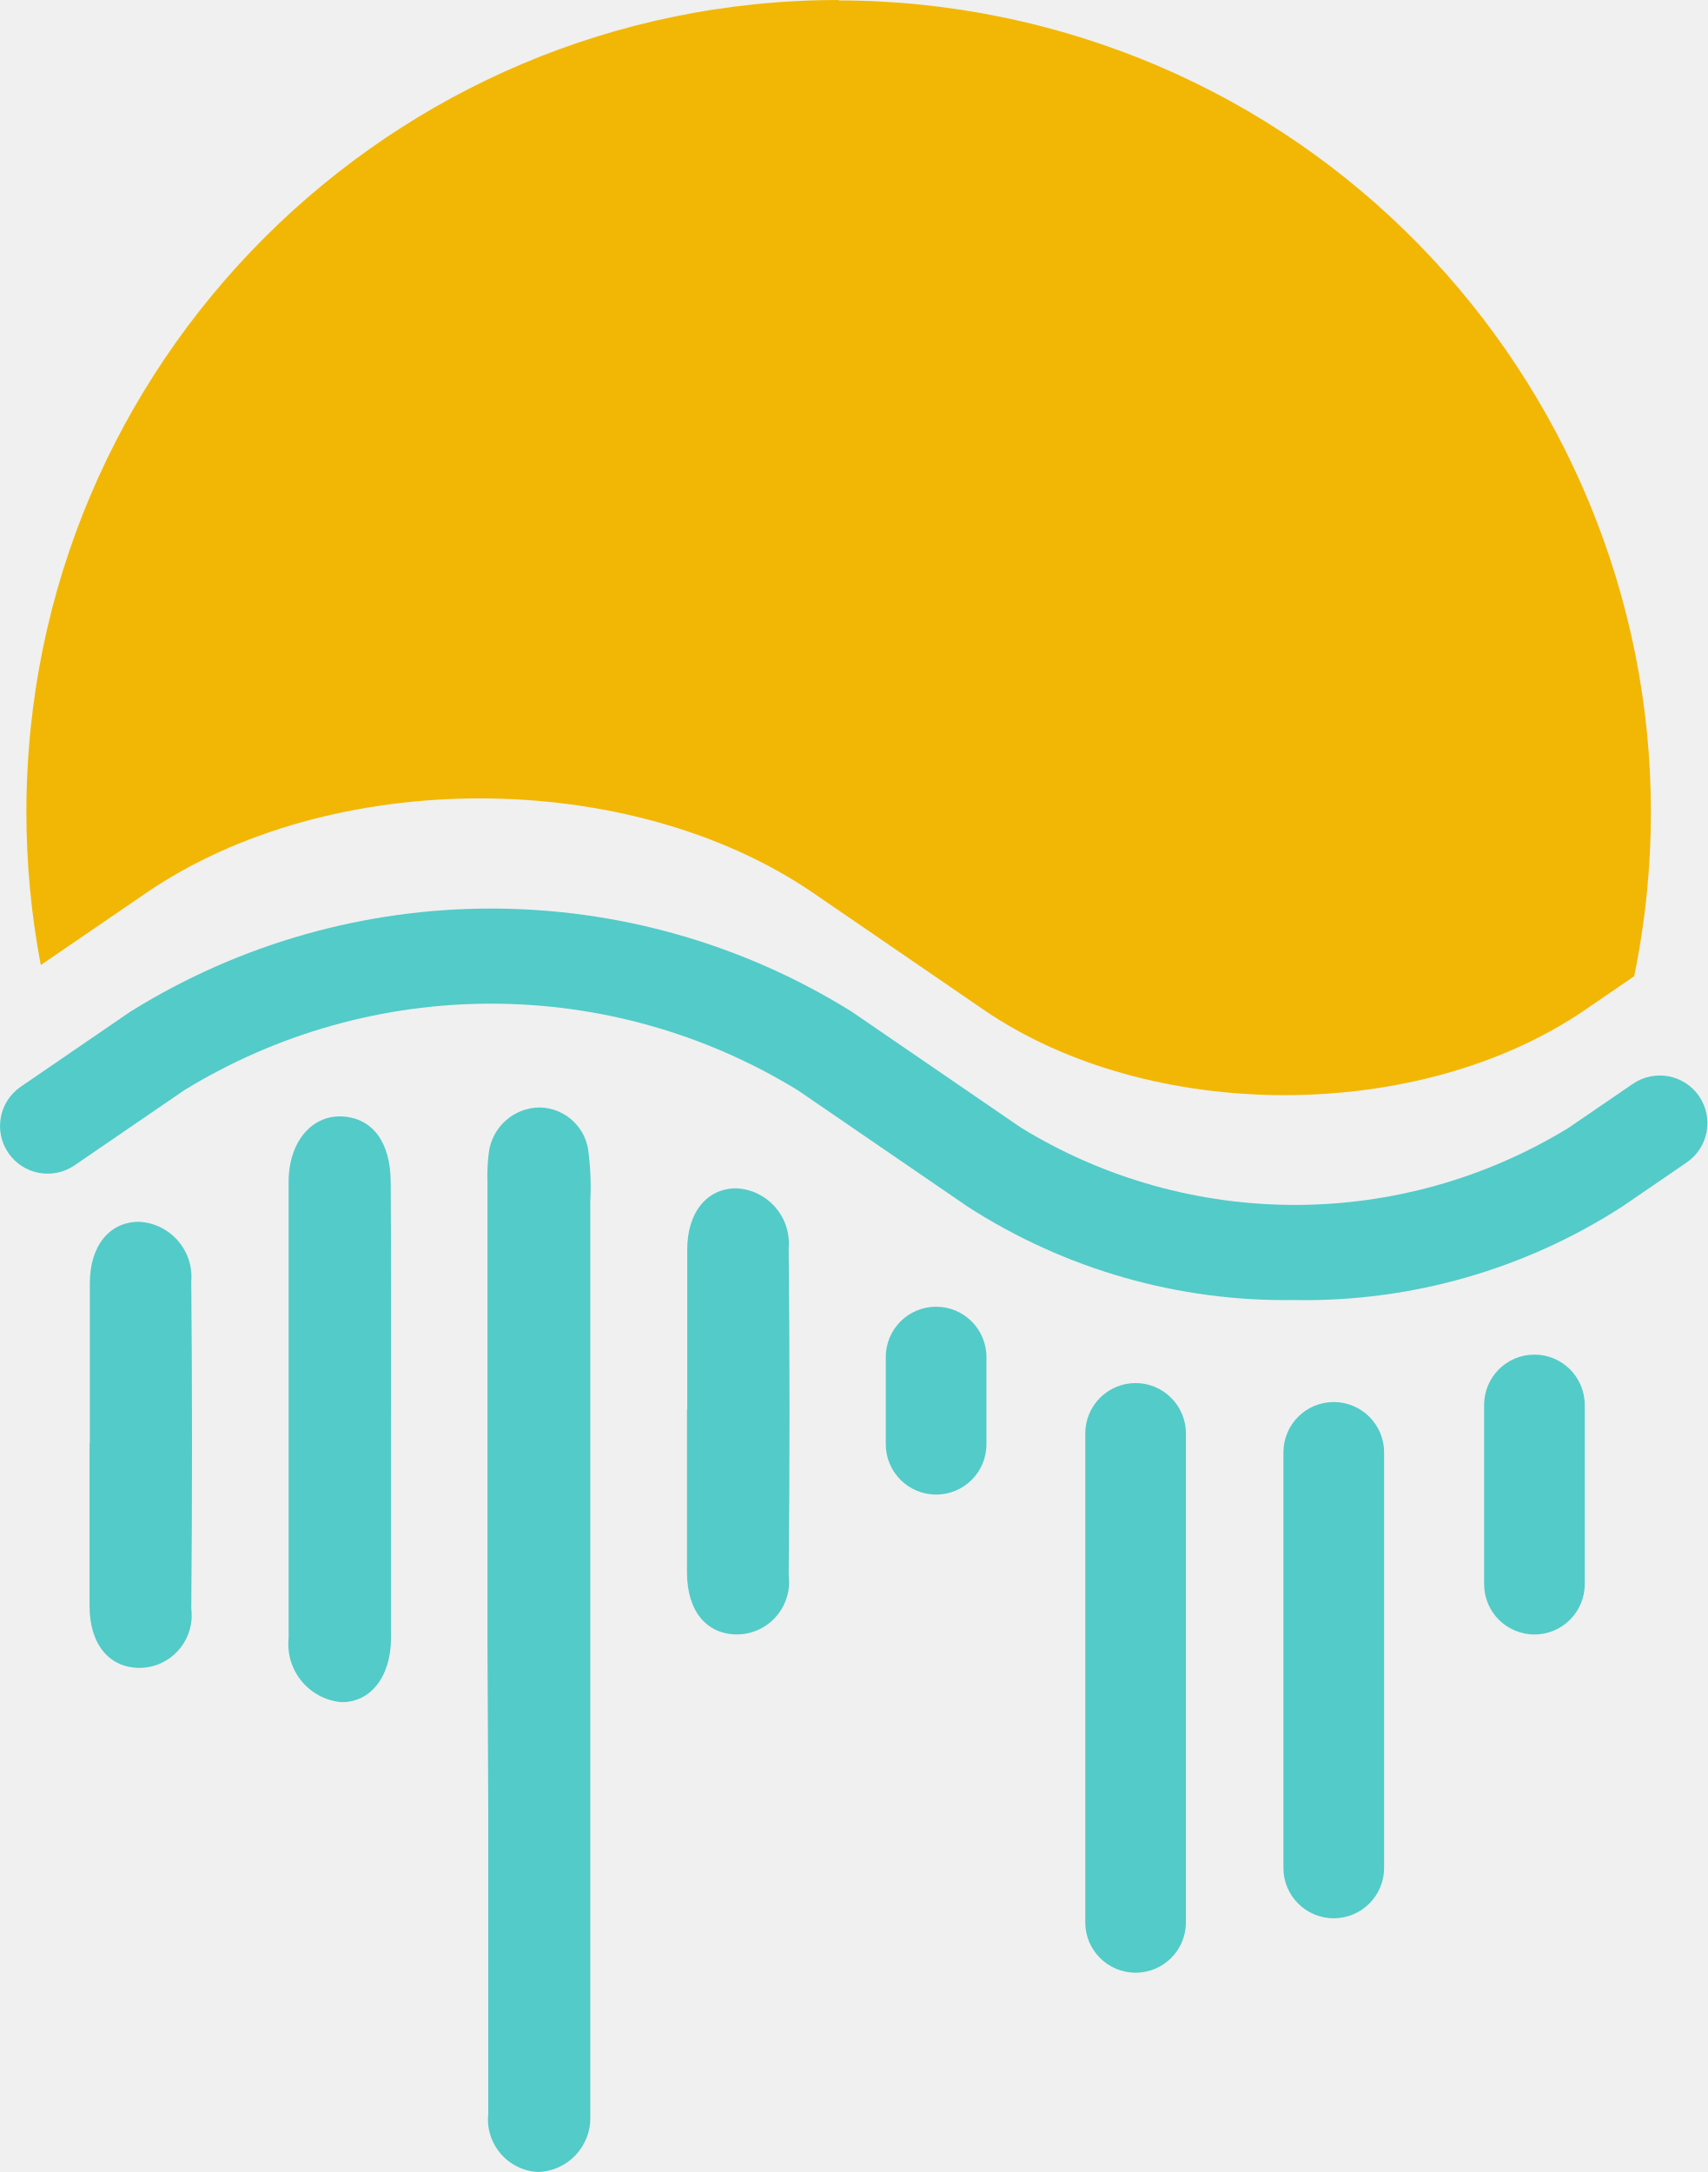
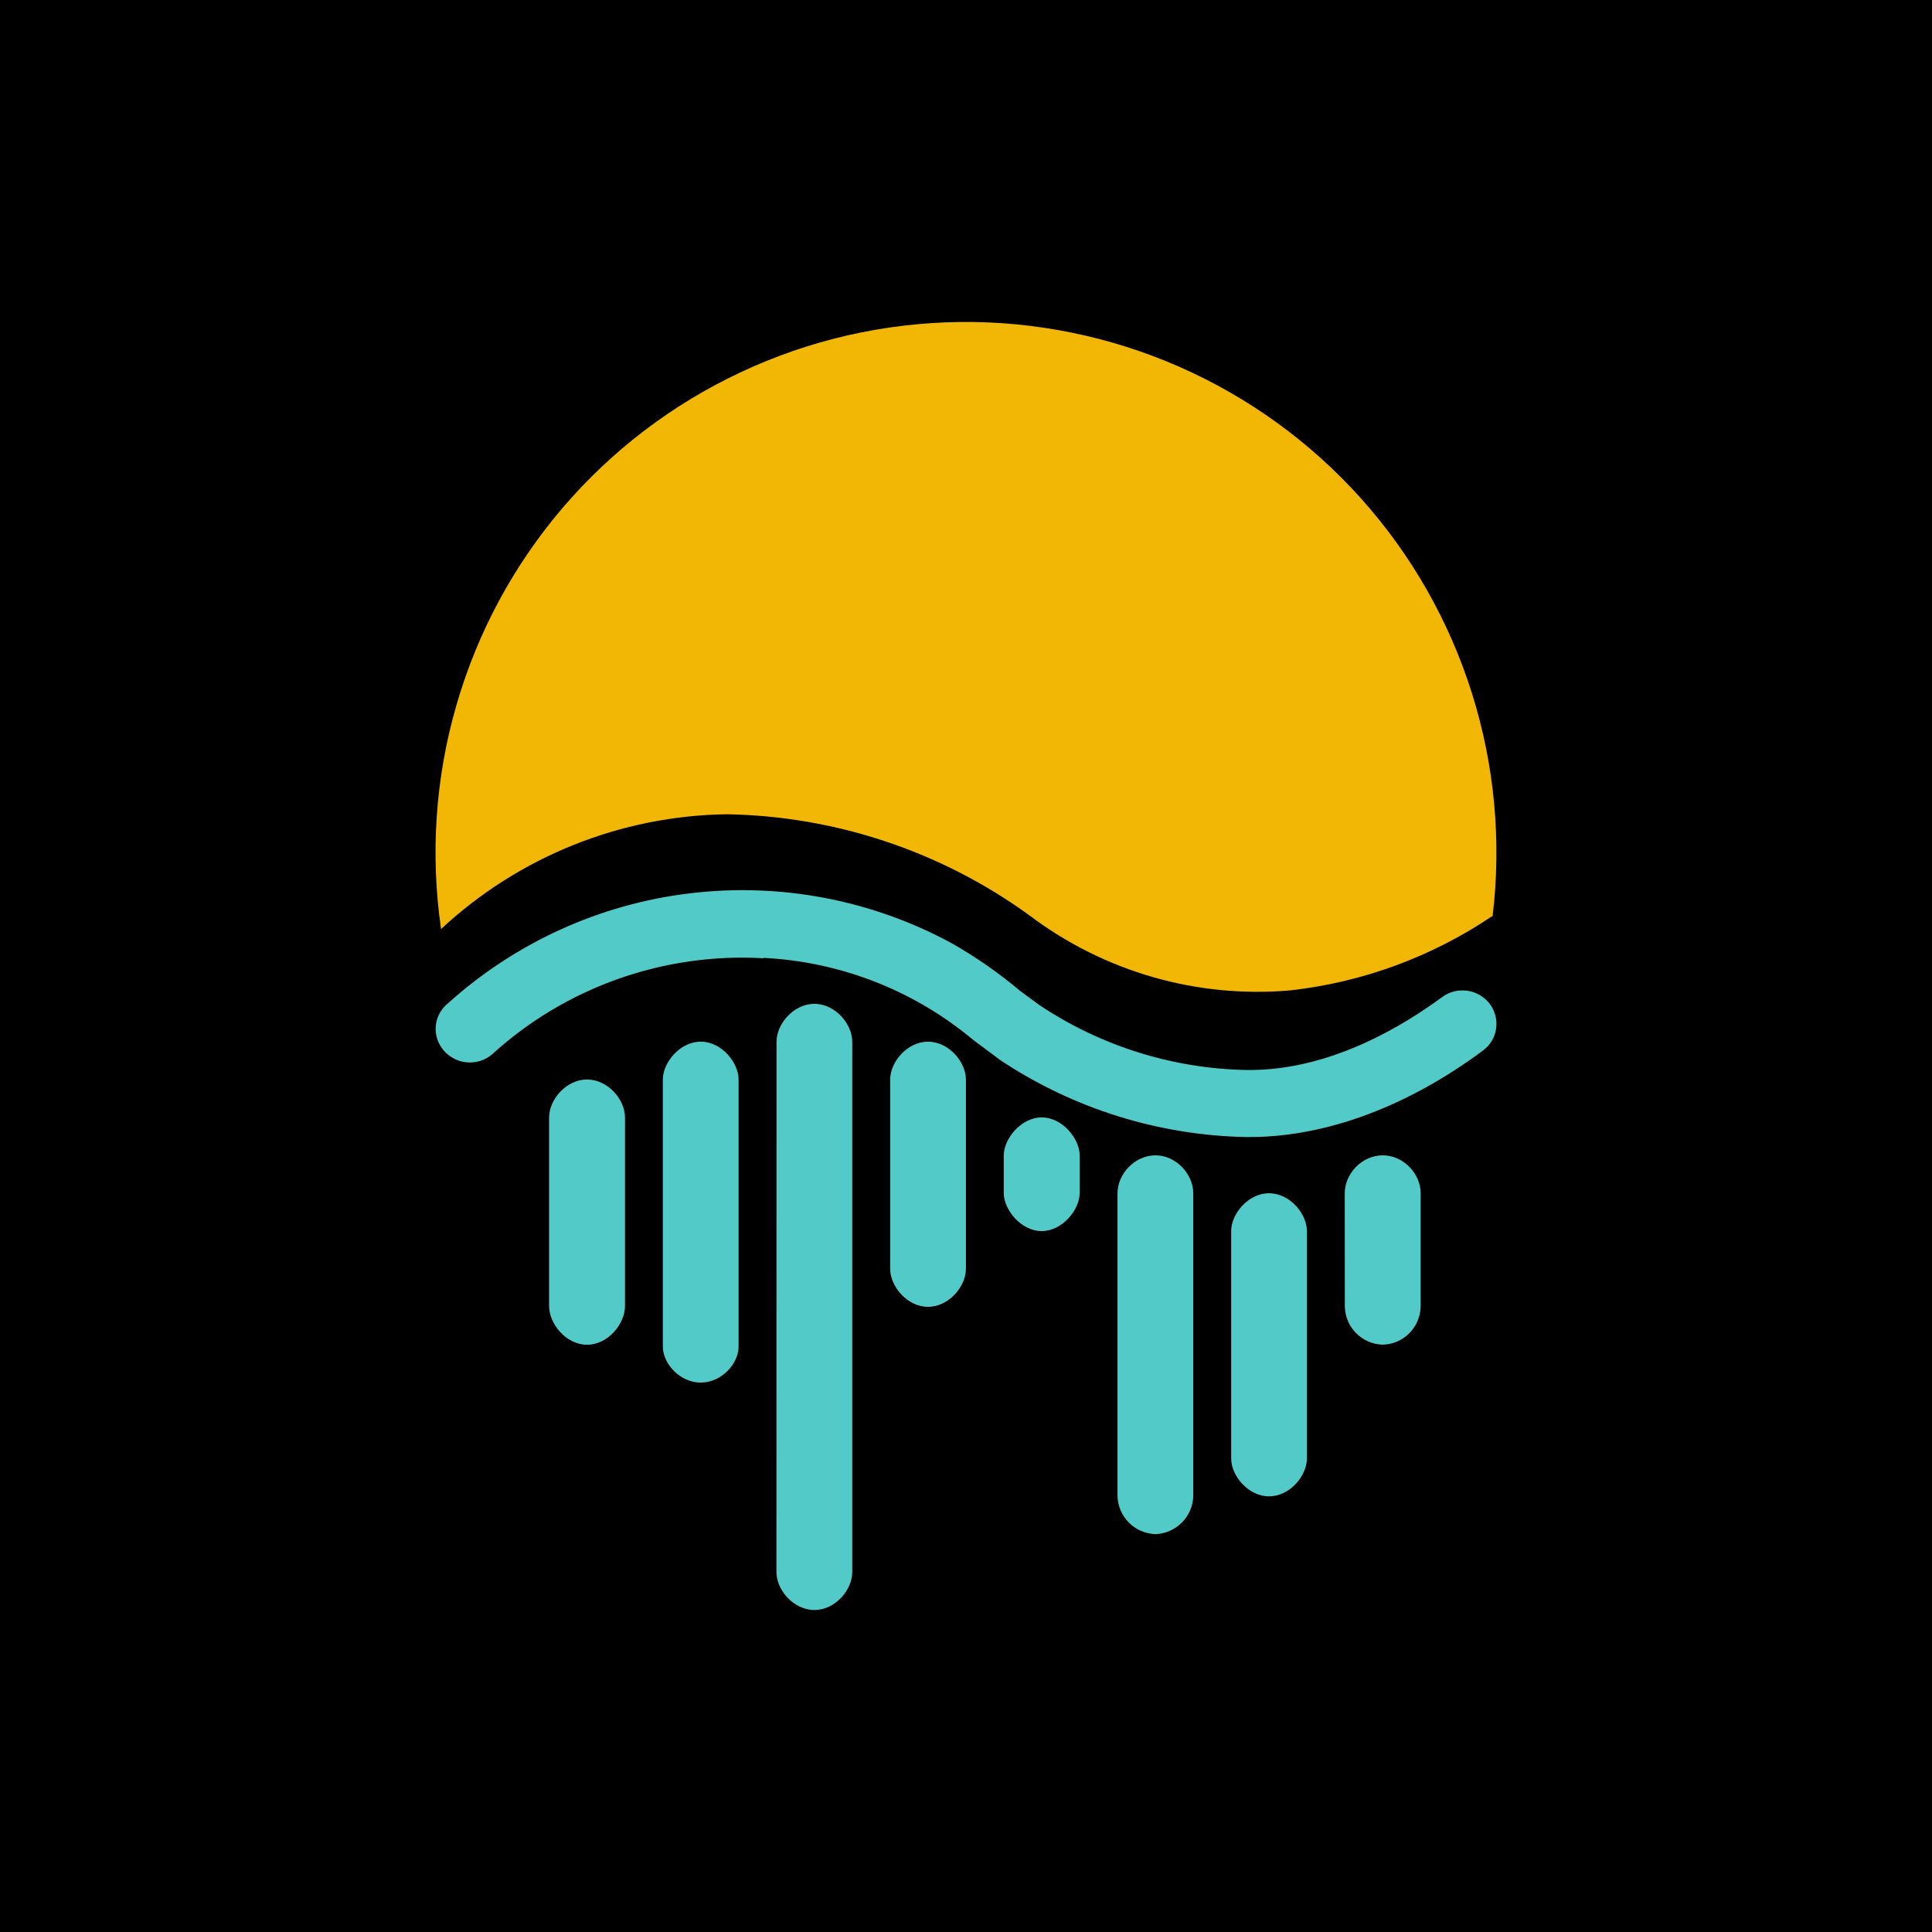
- <svg xmlns="http://www.w3.org/2000/svg" id="a" data-name="Layer 1" viewBox="0 0 402.49 512">
+ <svg xmlns="http://www.w3.org/2000/svg" width="24" height="24" viewBox="0 0 24 24" fill="none">
+   <g clip-path="url(#clip0_328_59104)">
+     <path d="M24 0H0V24H24V0Z" fill="black" />
+     <path d="M18.541 11.386C18.654 10.454 18.567 9.508 18.285 8.612C18.003 7.716 17.534 6.891 16.907 6.192C16.28 5.492 15.511 4.935 14.651 4.557C13.791 4.179 12.861 3.989 11.921 4C10.982 4.012 10.056 4.223 9.206 4.622C8.355 5.02 7.599 5.595 6.989 6.309C6.379 7.023 5.929 7.86 5.669 8.762C5.408 9.664 5.344 10.612 5.479 11.541C6.446 10.641 7.712 10.132 9.033 10.115C10.384 10.139 11.696 10.578 12.789 11.372C13.716 12.072 14.869 12.404 16.027 12.303C16.925 12.203 17.786 11.886 18.536 11.381L18.541 11.386Z" fill="#F2B705" />
+     <path d="M6.821 13.881C6.821 13.66 7.033 13.41 7.292 13.41C7.552 13.41 7.764 13.66 7.764 13.881V16.224C7.764 16.446 7.552 16.705 7.292 16.705C7.033 16.705 6.821 16.446 6.821 16.224V13.881ZM11.058 13.41C11.058 13.193 11.269 12.94 11.528 12.94C11.787 12.94 11.999 13.193 11.999 13.41V15.763C11.999 15.98 11.787 16.234 11.528 16.234C11.269 16.234 11.058 15.979 11.058 15.763V13.41ZM12.469 14.352C12.469 14.149 12.681 13.881 12.941 13.881C13.2 13.881 13.412 14.149 13.412 14.352V14.822C13.412 15.024 13.2 15.293 12.94 15.293C12.681 15.293 12.469 15.024 12.469 14.822V14.352ZM16.705 14.822C16.705 14.582 16.917 14.352 17.177 14.352C17.436 14.352 17.648 14.582 17.648 14.822V16.234C17.644 16.358 17.593 16.476 17.506 16.563C17.418 16.651 17.3 16.701 17.177 16.704C17.053 16.701 16.935 16.65 16.848 16.563C16.76 16.475 16.71 16.358 16.706 16.234L16.705 14.822ZM8.234 13.41C8.234 13.199 8.446 12.94 8.705 12.94C8.963 12.94 9.175 13.199 9.175 13.41V16.728C9.175 16.94 8.963 17.175 8.705 17.175C8.446 17.175 8.234 16.94 8.234 16.728V13.41ZM13.882 14.822C13.882 14.587 14.094 14.352 14.353 14.352C14.611 14.352 14.823 14.587 14.823 14.822V18.588C14.819 18.711 14.768 18.828 14.68 18.915C14.593 19.002 14.476 19.053 14.353 19.058C14.229 19.053 14.112 19.003 14.025 18.916C13.937 18.828 13.886 18.711 13.882 18.588V14.822ZM15.294 15.294C15.294 15.078 15.506 14.823 15.764 14.823C16.023 14.823 16.235 15.078 16.235 15.294V18.117C16.235 18.333 16.023 18.588 15.764 18.588C15.506 18.588 15.294 18.333 15.294 18.117V15.294ZM9.646 12.941C9.646 12.72 9.858 12.47 10.117 12.47C10.375 12.47 10.587 12.72 10.587 12.941V19.53C10.587 19.751 10.375 20 10.117 20C9.858 20 9.645 19.751 9.645 19.53L9.646 12.941Z" fill="#52CAC7" />
+     <path d="M9.485 11.904C8.871 11.868 8.257 11.956 7.677 12.161C7.098 12.366 6.565 12.685 6.11 13.1C6.057 13.144 5.994 13.174 5.927 13.189C5.859 13.203 5.789 13.201 5.723 13.183C5.656 13.164 5.595 13.13 5.544 13.083C5.494 13.036 5.456 12.977 5.433 12.912C5.407 12.834 5.405 12.749 5.427 12.67C5.45 12.591 5.496 12.52 5.56 12.468C6.398 11.711 7.449 11.231 8.571 11.097C9.692 10.962 10.827 11.178 11.82 11.716C12.122 11.887 12.406 12.085 12.672 12.309L12.907 12.482C13.674 12.996 14.573 13.277 15.496 13.292C16.56 13.302 17.487 12.699 17.911 12.389C18 12.321 18.113 12.292 18.224 12.307C18.335 12.321 18.435 12.38 18.504 12.468C18.538 12.512 18.562 12.562 18.576 12.615C18.59 12.668 18.593 12.724 18.585 12.778C18.578 12.833 18.559 12.885 18.53 12.932C18.502 12.979 18.464 13.02 18.419 13.052C17.977 13.382 16.851 14.135 15.487 14.125C14.397 14.105 13.335 13.774 12.427 13.17L12.112 12.935L11.97 12.822C11.257 12.266 10.389 11.944 9.485 11.899V11.904Z" fill="#52CAC7" />
+   </g>
  <defs>
-     <style>
-       .m {
-         fill: #f2b705;
-       }
- 
-       .n {
-         fill: #53cbc8;
-       }
-     </style>
+     <clipPath id="clip0_328_59104">
+       <rect width="24" height="24" fill="white" />
+     </clipPath>
  </defs>
-   <g id="b" data-name="symbol">
-     <path id="c" data-name="Path 207" class="m" d="M197.66,0C91.93,0,6.22,85.71,6.22,191.44h0c0,12.09,1.14,24.16,3.39,36.05l24.73-16.92c43.48-29.82,114-29.82,157.48,0l25.95,17.78,14.1,9.67c39.19,26.85,102.67,26.85,141.83,0l11.54-7.9C406.48,126.47,339.67,25.23,236.02,4,223.43,1.42,210.61,.11,197.75,.1l-.09-.1Z" />
-     <path id="d" data-name="Path 208" class="n" d="M305.25,306.45c-27.35,.47-54.22-7.21-77.19-22.05l-39.99-27.4c-44.38-27.21-100.27-27.21-144.64,0l-25.85,17.7c-5.12,3.5-12.11,2.2-15.61-2.92-3.5-5.12-2.2-12.11,2.92-15.61l25.85-17.7c52.04-32.4,117.99-32.4,170.03,0l39.99,27.4c39.58,24.22,89.4,24.22,128.99,0l15.18-10.38c5.12-3.5,12.11-2.2,15.61,2.92,3.5,5.12,2.2,12.11-2.92,15.61h0l-15.18,10.39c-22.97,14.84-49.84,22.52-77.18,22.05Z" />
-     <path id="e" data-name="Path 209" class="n" d="M114.92,386.85v-108.16c-.08-2.28,.01-4.55,.29-6.82,.7-6.16,5.91-10.82,12.12-10.81,6.01,.16,10.94,4.82,11.43,10.81,.46,3.75,.59,7.54,.39,11.32v215.68c.24,7-5.24,12.88-12.24,13.12-.05,0-.11,0-.16,0-6.84-.38-12.08-6.23-11.7-13.07,.01-.22,.03-.44,.05-.66v-71.89l-.19-39.52Z" />
-     <path id="f" data-name="Path 210" class="n" d="M92.17,332.41v53.75c0,9.16-4.93,15.29-11.86,15.07-7.56-.78-13.05-7.53-12.27-15.09v-107.56c0-9.42,5.49-15.77,12.63-15.4s11.4,6.06,11.43,15.46c.11,17.92,.08,35.84,.08,53.76Z" />
-     <path id="g" data-name="Path 211" class="n" d="M162.01,332.33v-37.79c0-8.76,4.64-14.42,11.57-14.42,7.17,.34,12.7,6.42,12.37,13.58,0,.17-.02,.34-.03,.51,.26,25.72,.26,51.43,0,77.12,.88,6.77-3.89,12.97-10.66,13.85-.53,.07-1.07,.1-1.6,.1-7.1-.07-11.64-5.45-11.71-14.42v-38.58l.07,.04Z" />
-     <path id="h" data-name="Path 212" class="n" d="M21.18,340.22v-37.79c0-8.75,4.65-14.42,11.57-14.42,7.17,.34,12.7,6.42,12.37,13.58,0,.17-.02,.34-.03,.51,.23,25.72,.23,51.43,0,77.12,.87,6.78-3.92,12.98-10.7,13.85-.52,.07-1.04,.1-1.56,.1-7.05-.07-11.64-5.45-11.72-14.42v-38.58l.08,.04Z" />
-     <path id="i" data-name="Path 213" class="n" d="M220.68,308.03h0c6.55,0,11.86,5.32,11.86,11.87v20.55c0,6.55-5.31,11.86-11.86,11.86h0c-6.55,0-11.87-5.31-11.87-11.86v-20.55c0-6.56,5.31-11.87,11.87-11.87h0Z" />
-     <path id="j" data-name="Path 214" class="n" d="M267.7,326.03h0c6.55,0,11.86,5.32,11.86,11.87v115.26c0,6.55-5.31,11.86-11.86,11.86h0c-6.55,0-11.86-5.3-11.86-11.85h0v-115.27c0-6.55,5.3-11.87,11.86-11.87h0Z" />
-     <path id="k" data-name="Path 215" class="n" d="M314.41,330.5h0c6.55,0,11.87,5.31,11.87,11.86v97.97c0,6.55-5.32,11.86-11.87,11.86h0c-6.55,0-11.86-5.3-11.86-11.85h0v-97.98c0-6.55,5.31-11.86,11.86-11.86Z" />
-     <path id="l" data-name="Path 216" class="n" d="M361.72,319.32h0c6.55,0,11.86,5.31,11.86,11.86v42.25c0,6.55-5.31,11.86-11.86,11.86h0c-6.55,0-11.86-5.31-11.86-11.86v-42.25c0-6.55,5.31-11.86,11.86-11.86Z" />
-   </g>
</svg>
